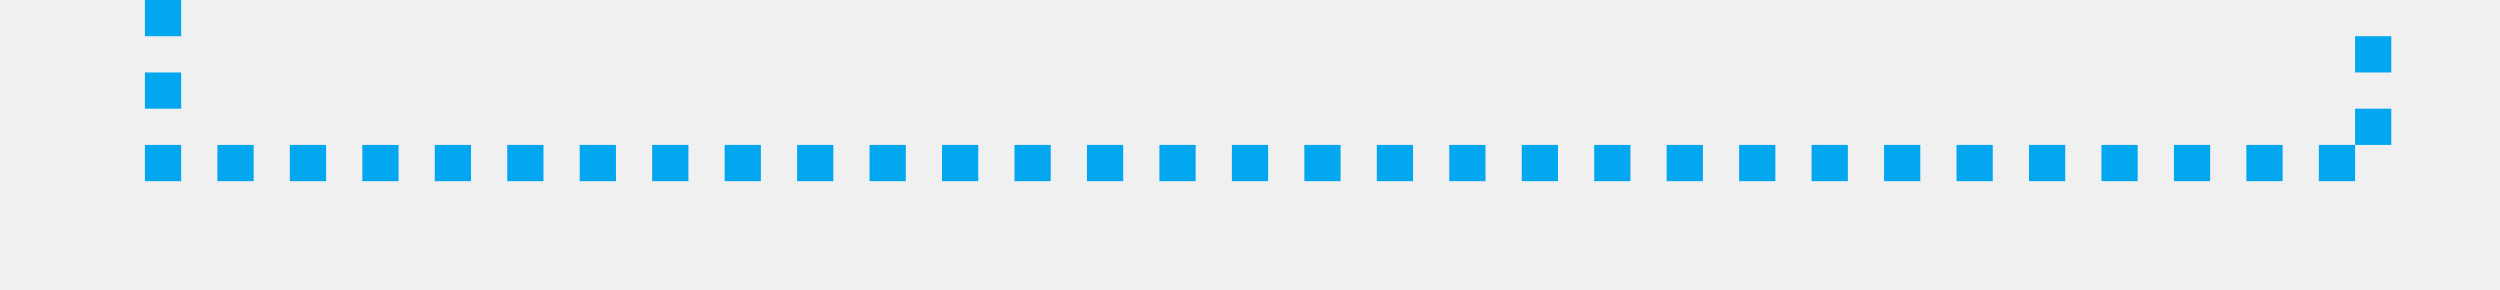
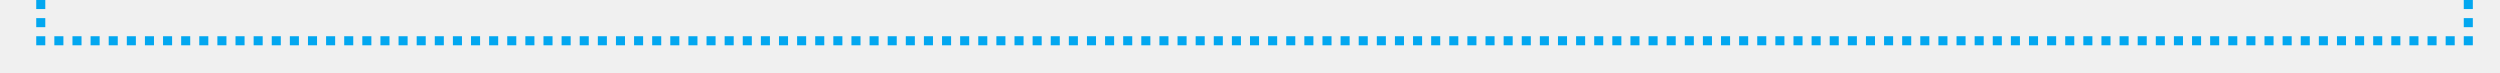
- <svg xmlns="http://www.w3.org/2000/svg" version="1.1" width="69px" height="8px" viewBox="276 606  69 8">
-   <path d="M 280.5 594  L 280.5 610.5  L 341.5 610.5  L 341.5 594  " stroke-width="1" stroke-dasharray="1,1" stroke="#02a7f0" fill="none" />
+ <svg xmlns="http://www.w3.org/2000/svg" version="1.1" width="276px" height="8px" viewBox="276 606  276 8">
+   <defs>
+     <mask fill="white" id="clip590">
+       <path d="M 0 0  L 0 0  L 0 0  L 0 0  Z M 277 594  L 551 594  L 551 613  L 277 613  Z " fill-rule="evenodd" />
+     </mask>
+   </defs>
+   <path d="M 280.5 594  L 280.5 610.5  L 548.5 610.5  L 548.5 594  " stroke-width="1" stroke-dasharray="1,1" stroke="#02a7f0" fill="none" mask="url(#clip590)" />
</svg>
